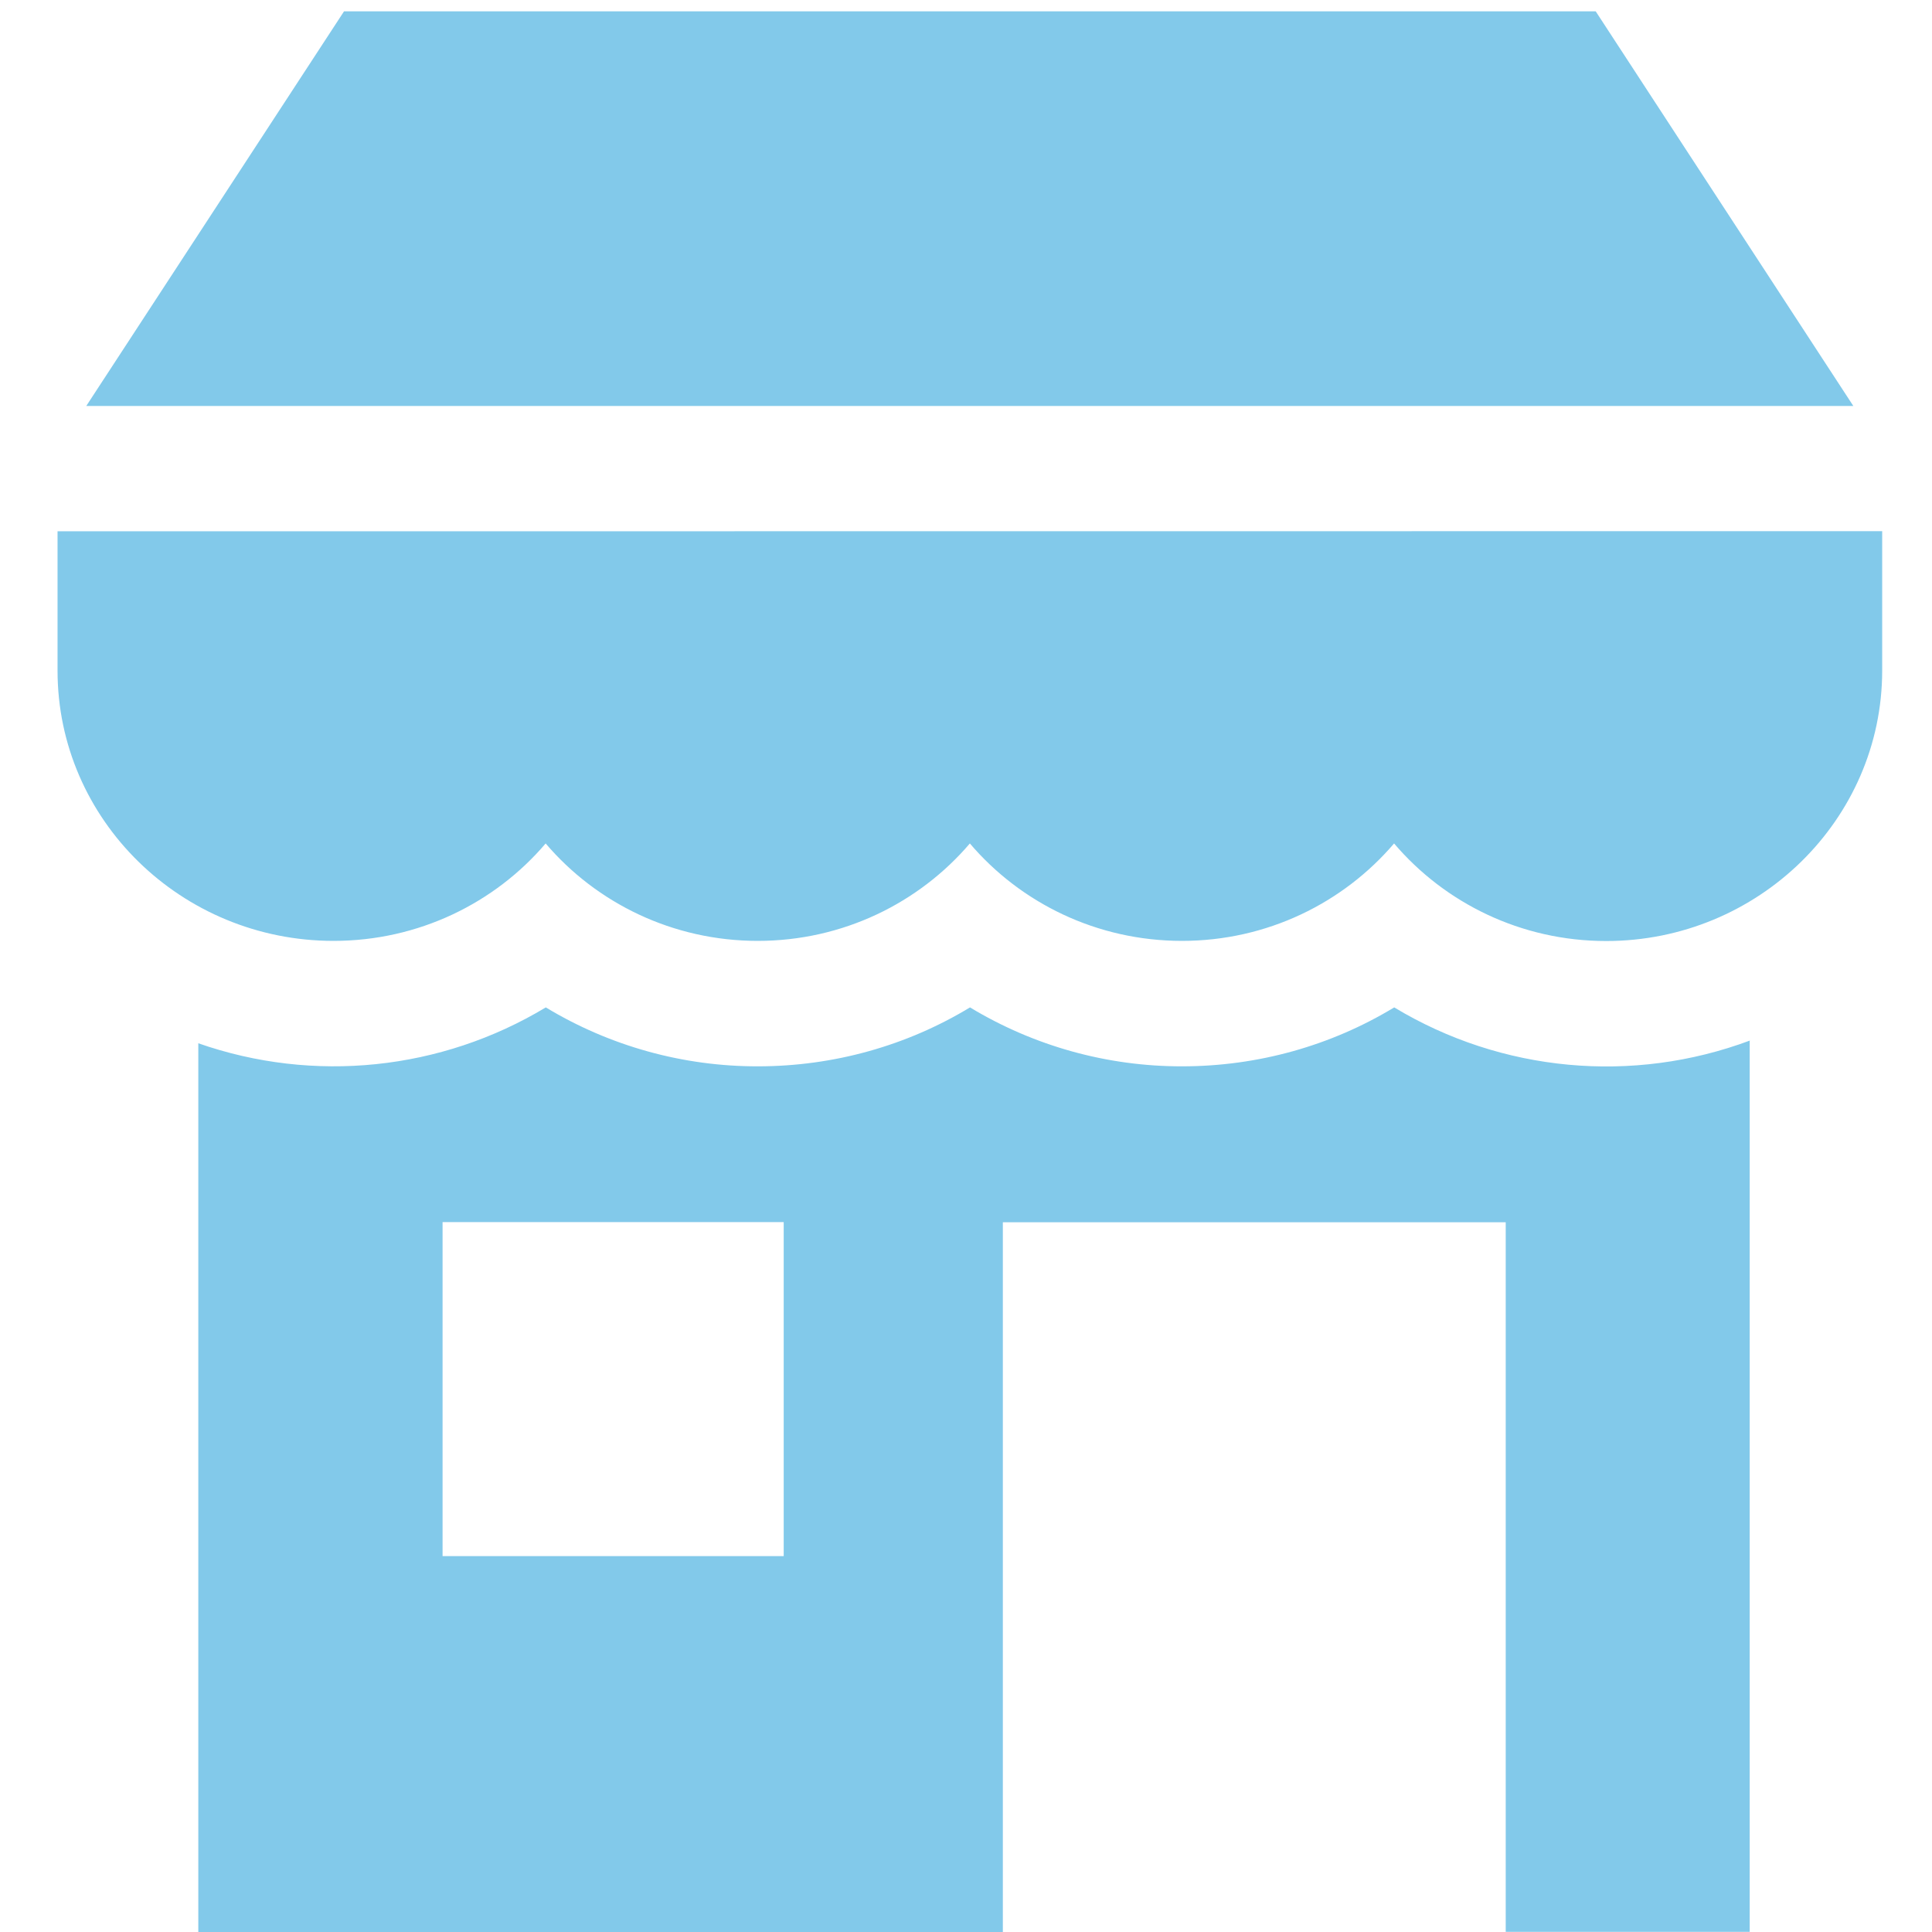
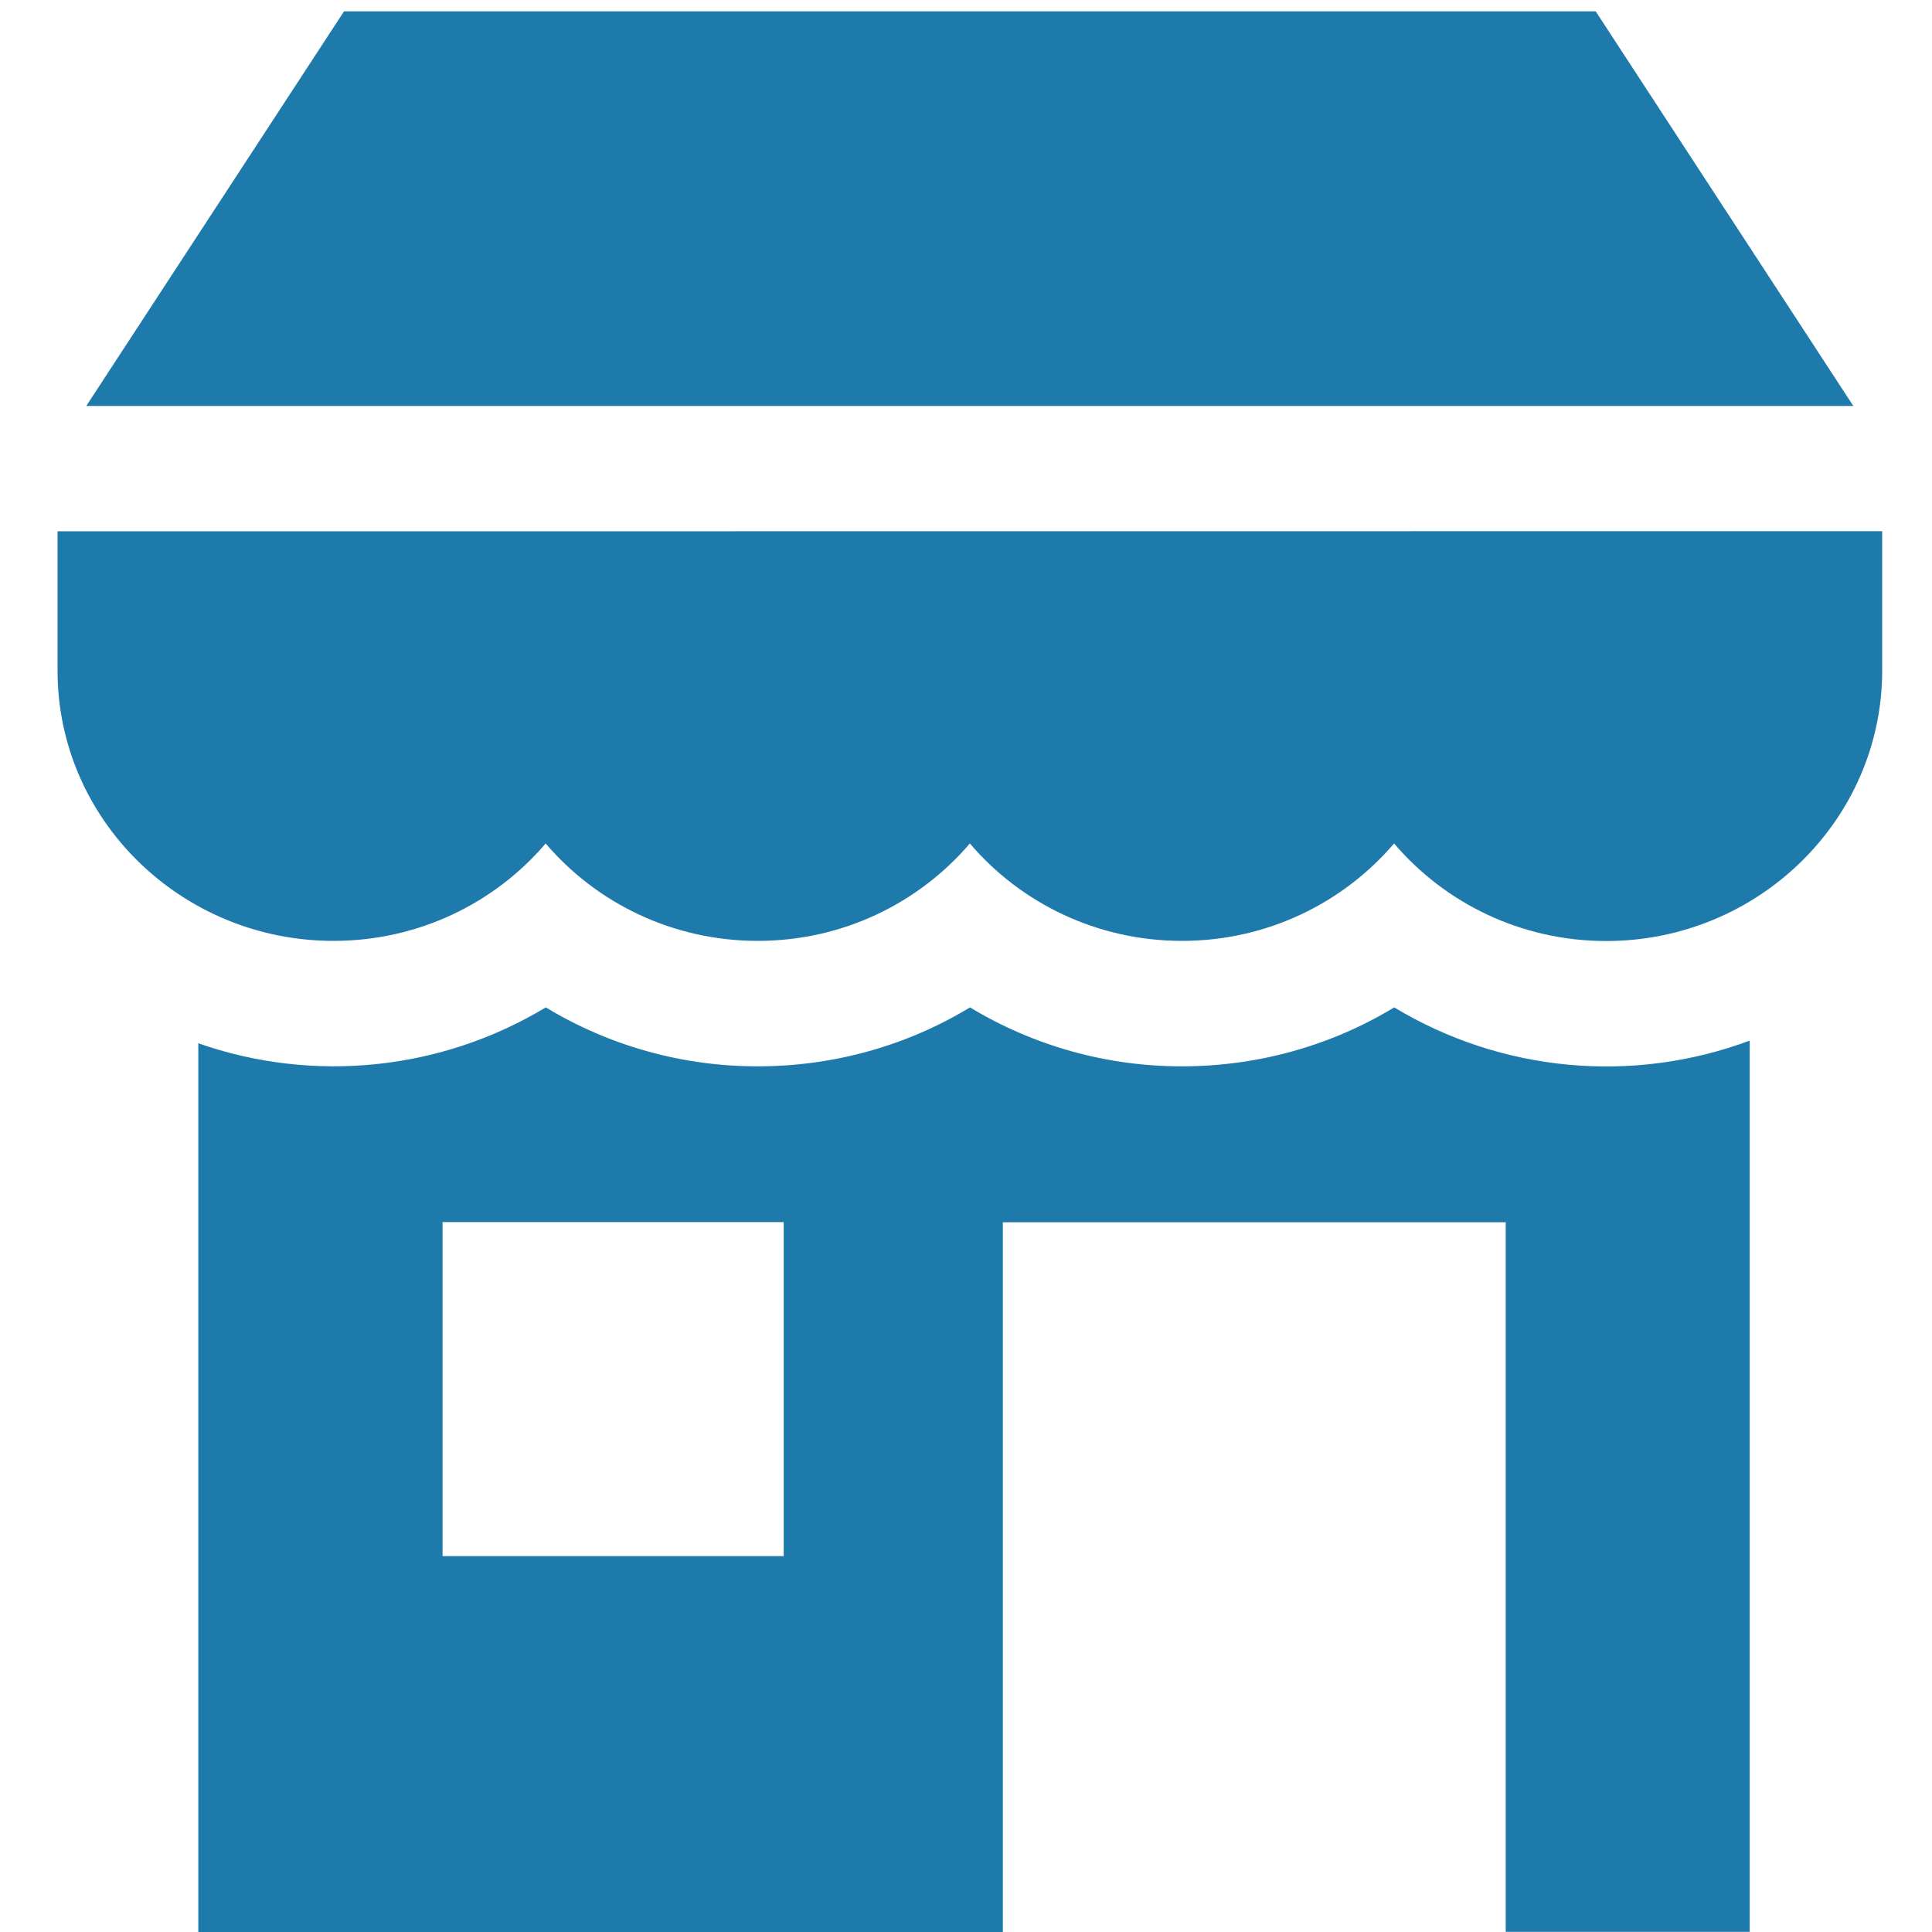
<svg xmlns="http://www.w3.org/2000/svg" width="14" height="14" viewBox="0 0 14 14">
  <g>
    <g>
-       <path fill="#82c9ea" d="M13.43 2.942H.625L2.493.082h9.07zm.209.907v1.01c0 1.08-.898 1.96-2 1.96-.618 0-1.17-.276-1.537-.707-.368.431-.92.706-1.537.706-.617 0-1.17-.275-1.537-.706-.368.431-.92.706-1.537.706-.617 0-1.17-.275-1.537-.706-.367.431-.92.706-1.537.706-1.103 0-2-.878-2-1.958V3.85zm-.96 3.69v6.46h-1.768V8.857H7.267V14h-5.83V7.56A2.975 2.975 0 0 0 3.955 7.3a2.96 2.96 0 0 0 1.537.427c.55 0 1.08-.15 1.537-.427a2.96 2.96 0 0 0 1.537.427c.55 0 1.08-.15 1.537-.427a2.975 2.975 0 0 0 2.578.24zm-7 1.317H3.207v2.42h2.472z" />
+       <path fill="#1f7aac" d="M13.43 2.942H.625L2.493.082h9.07zm.209.907v1.01c0 1.08-.898 1.96-2 1.96-.618 0-1.17-.276-1.537-.707-.368.431-.92.706-1.537.706-.617 0-1.17-.275-1.537-.706-.368.431-.92.706-1.537.706-.617 0-1.17-.275-1.537-.706-.367.431-.92.706-1.537.706-1.103 0-2-.878-2-1.958V3.85zm-.96 3.69v6.46h-1.768V8.857H7.267V14h-5.83V7.56A2.975 2.975 0 0 0 3.955 7.3a2.96 2.96 0 0 0 1.537.427c.55 0 1.08-.15 1.537-.427a2.96 2.96 0 0 0 1.537.427c.55 0 1.08-.15 1.537-.427a2.975 2.975 0 0 0 2.578.24zm-7 1.317H3.207v2.42h2.472z" />
    </g>
  </g>
</svg>
